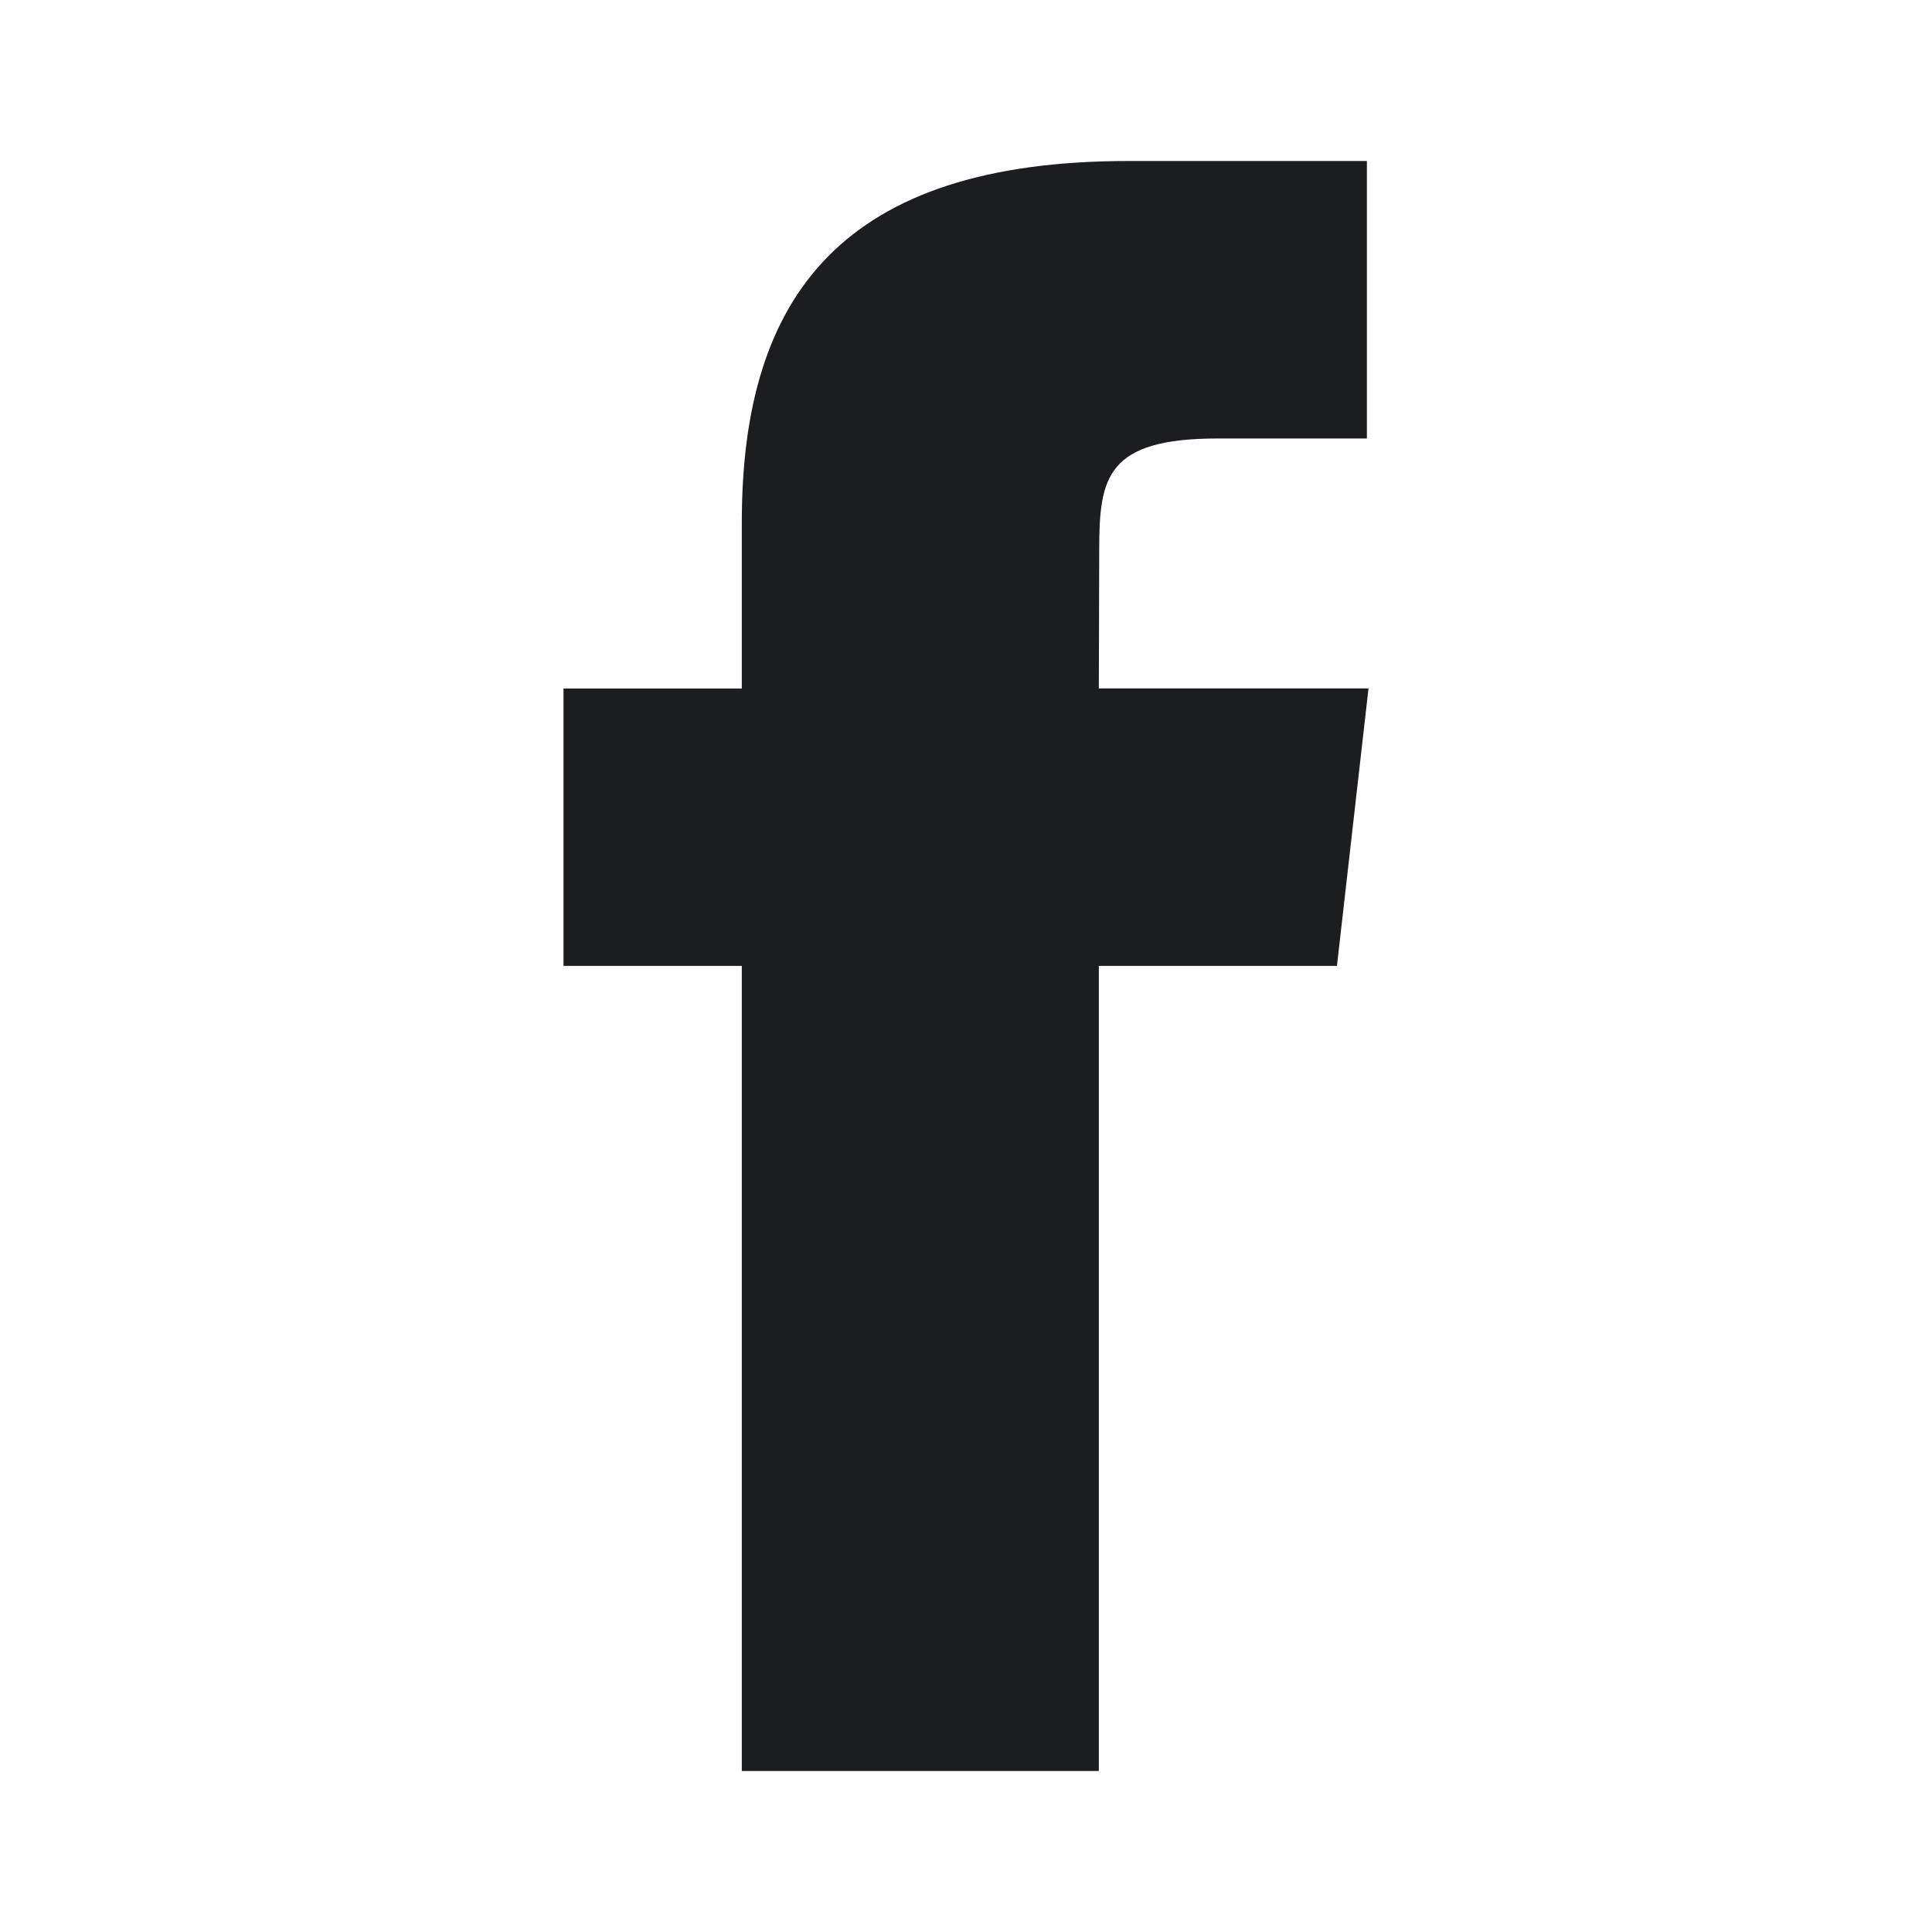
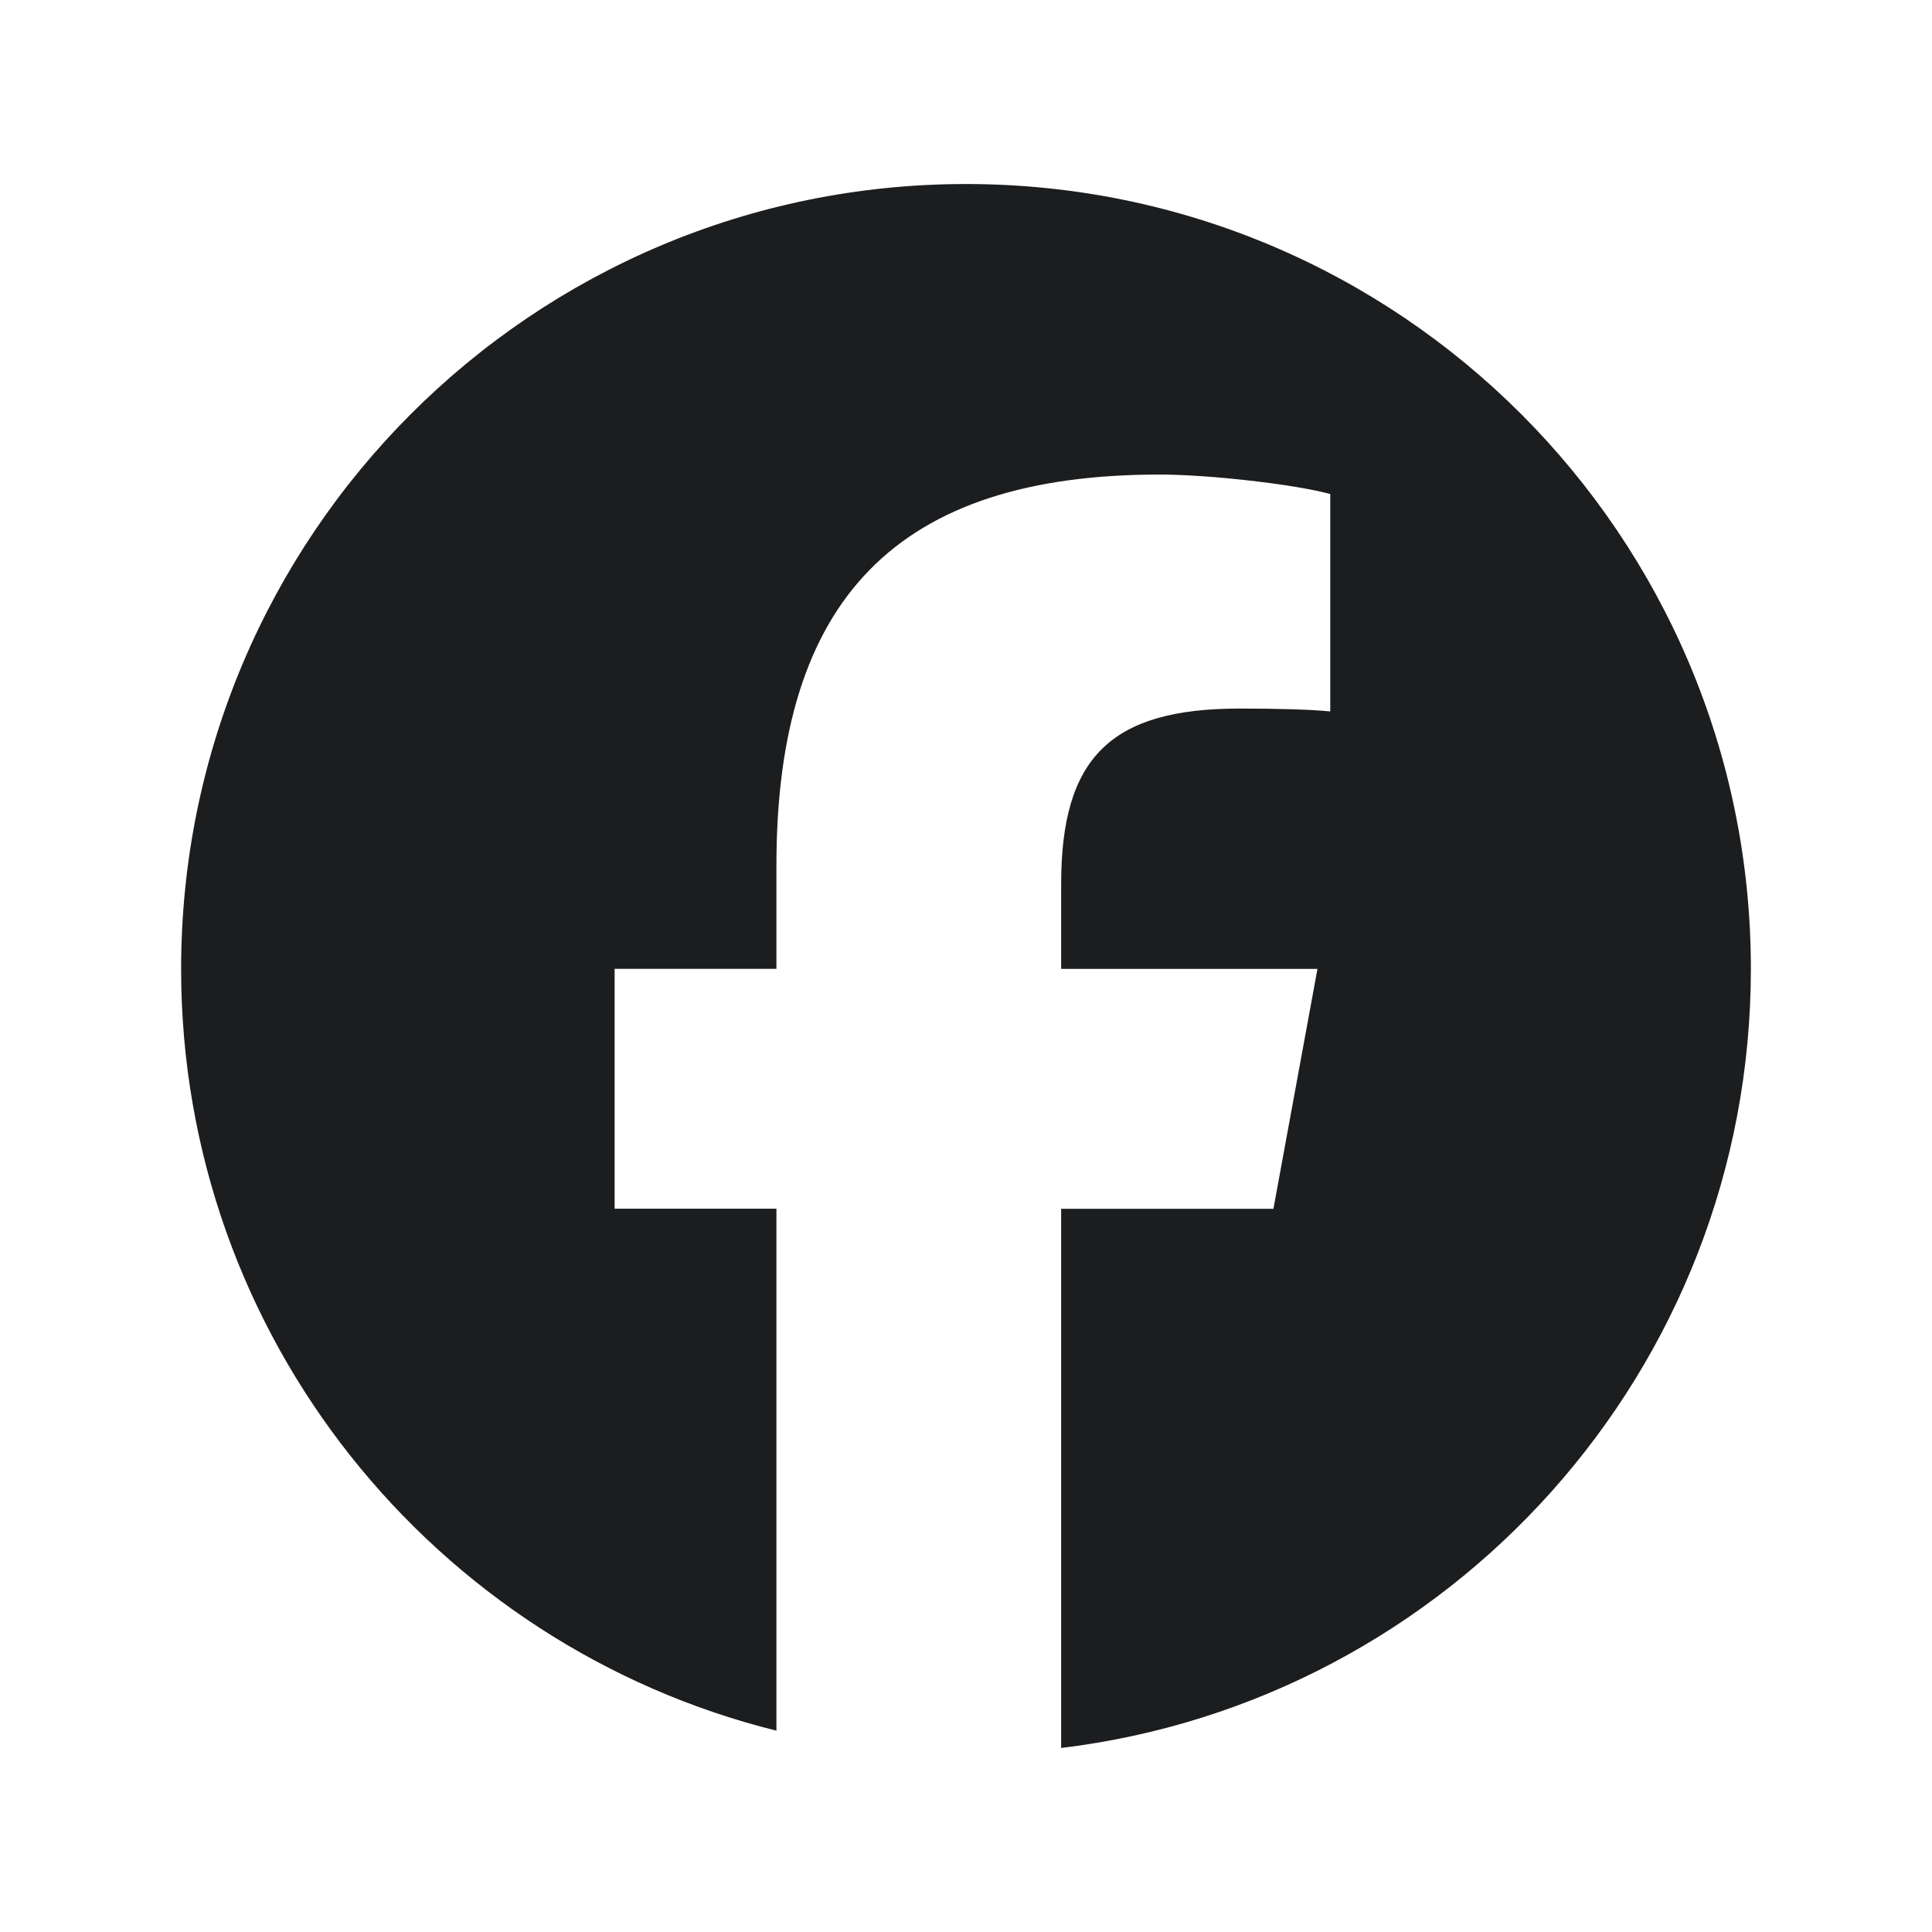
<svg xmlns="http://www.w3.org/2000/svg" width="24" height="24" fill="none" viewBox="0 0 24 24">
-   <path fill="#1C1D1F" d="M13.65 22V11.999h2.958L17 8.552h-3.35l.005-1.725c0-.899.091-1.38 1.475-1.38h1.85V2h-2.96c-3.554 0-4.805 1.672-4.805 4.484v2.069H7v3.446h2.215V22h4.435Z" />
+   <path fill="#1C1D1F" d="M21.75 12.036c0-5.385-4.365-9.75-9.75-9.75s-9.75 4.365-9.75 9.75c0 4.572 3.148 8.409 7.395 9.463v-6.484h-2.01v-2.98h2.01v-1.283c0-3.319 1.502-4.857 4.76-4.857.618 0 1.683.122 2.12.242v2.701c-.23-.024-.63-.036-1.127-.036-1.598 0-2.216.606-2.216 2.18v1.054h3.184l-.547 2.98h-2.637v6.698c4.827-.583 8.568-4.693 8.568-9.678Z" />
</svg>
